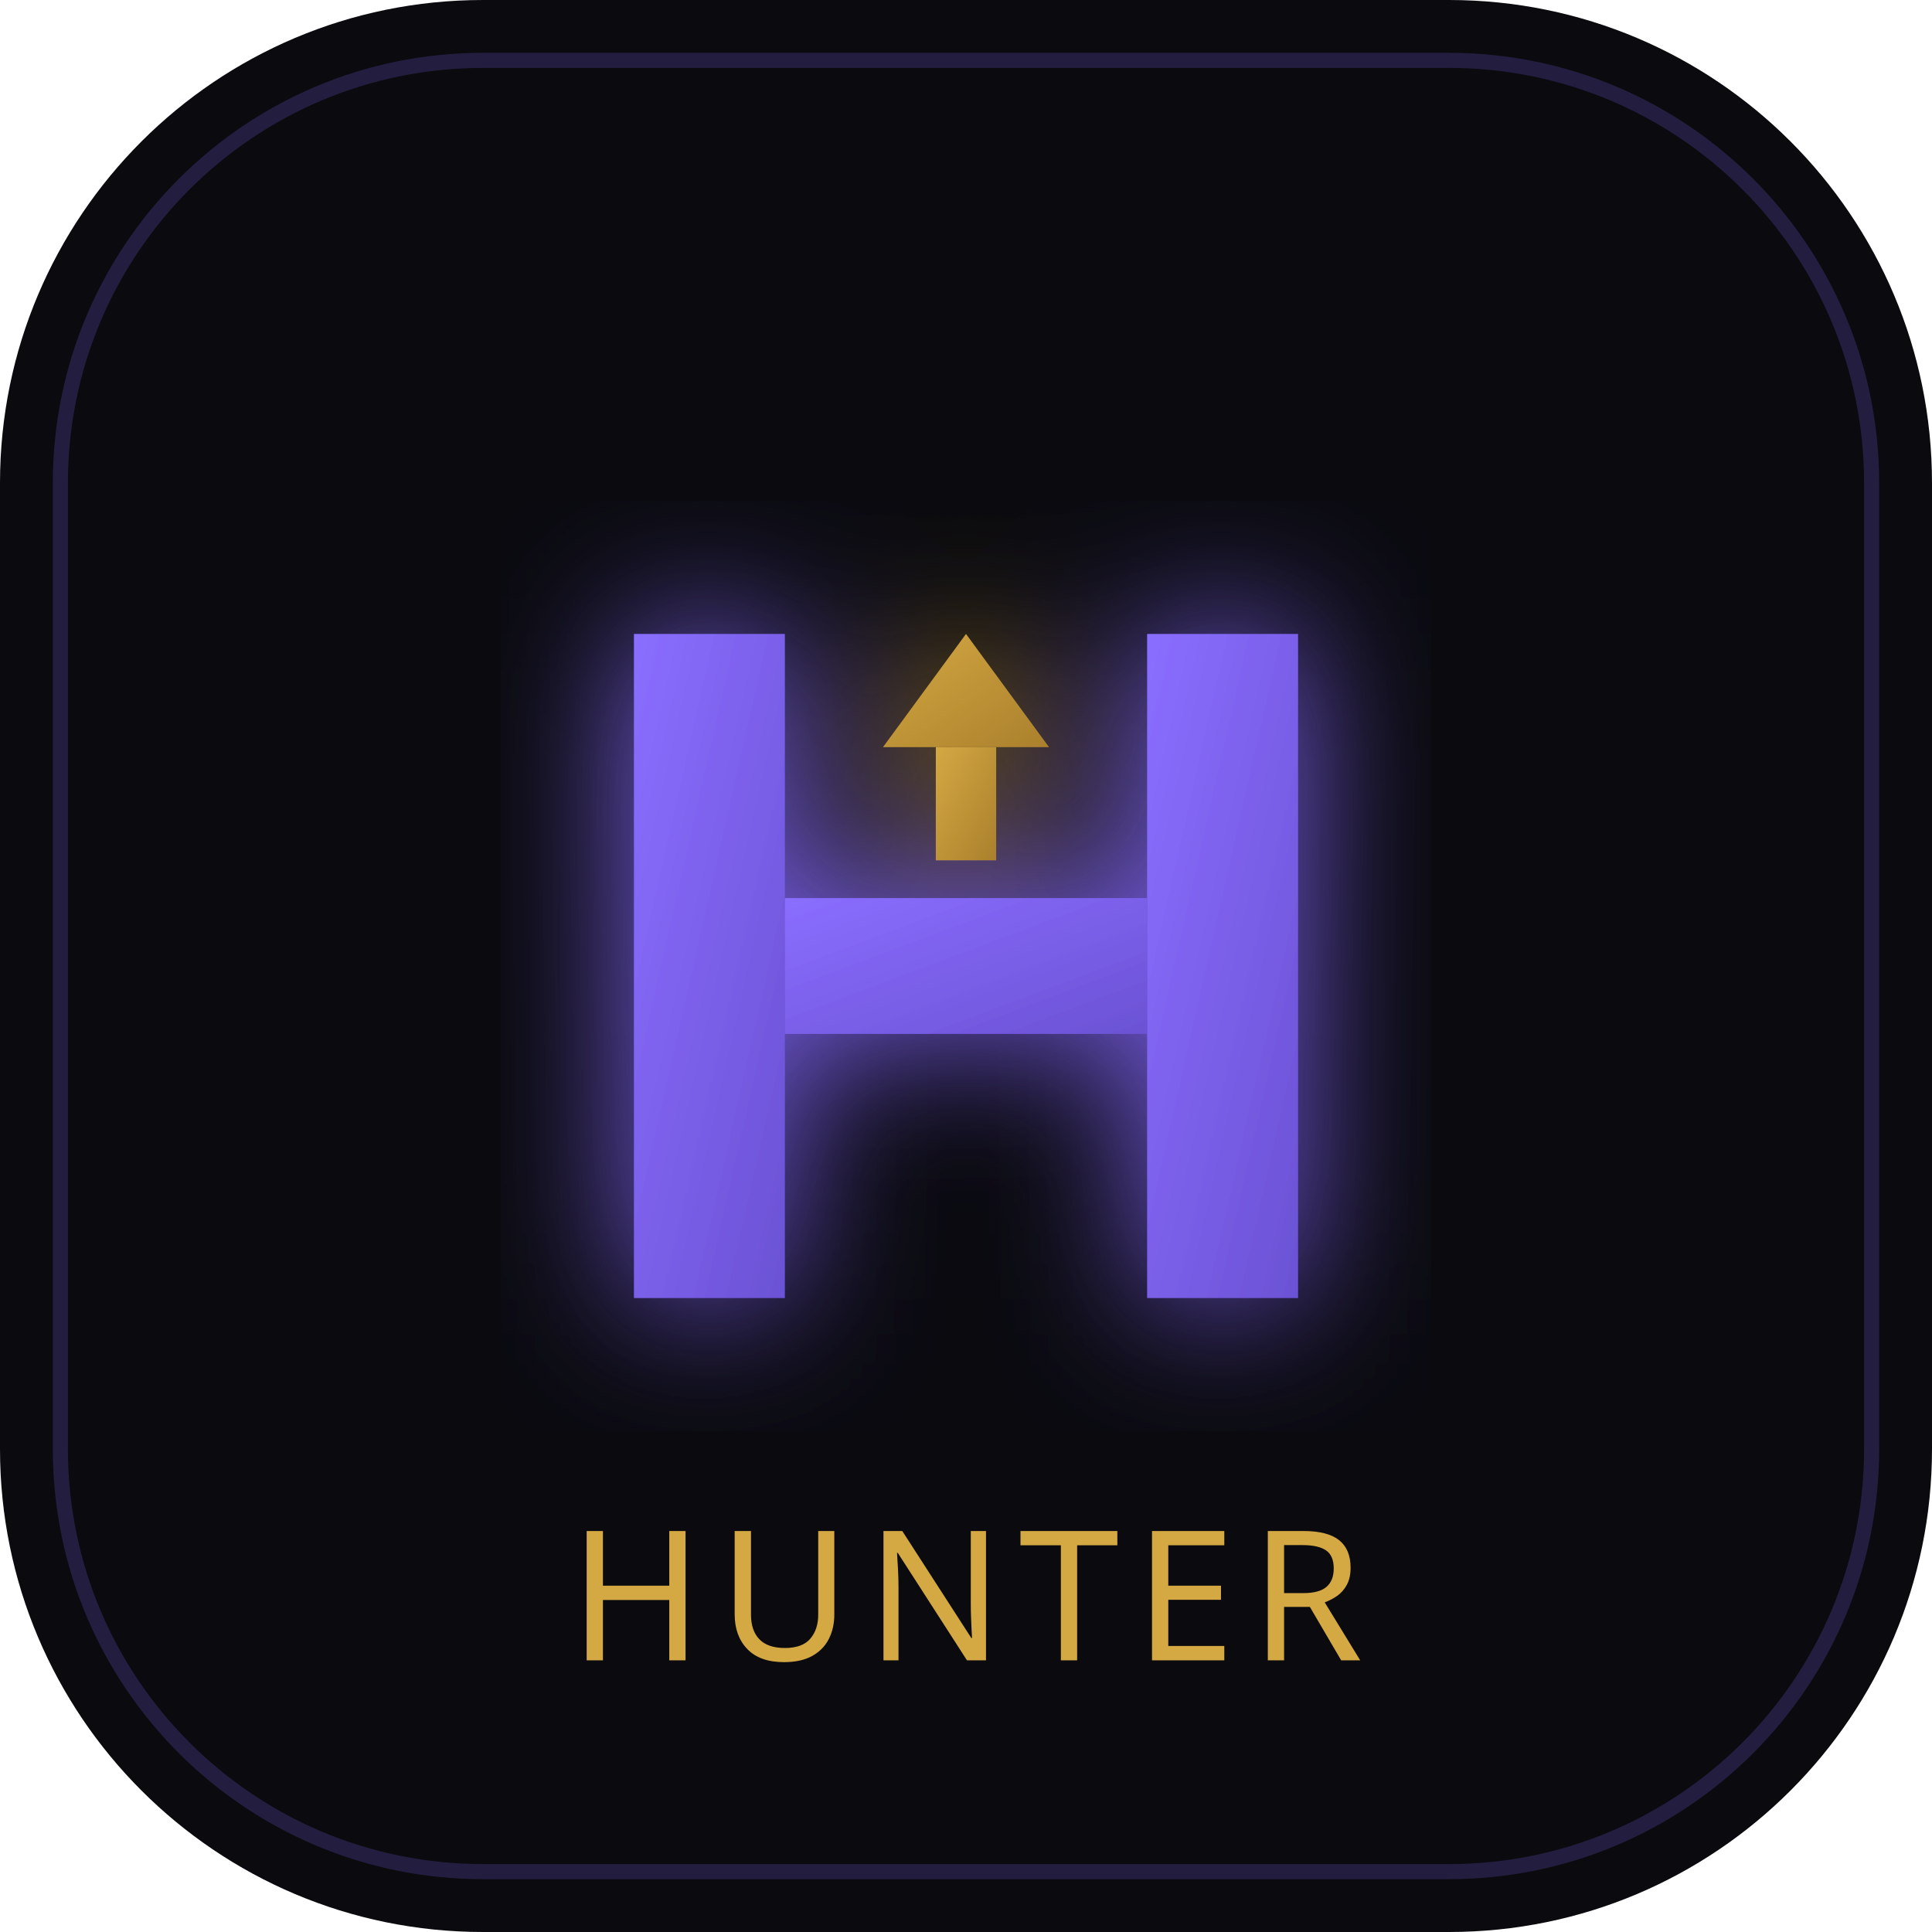
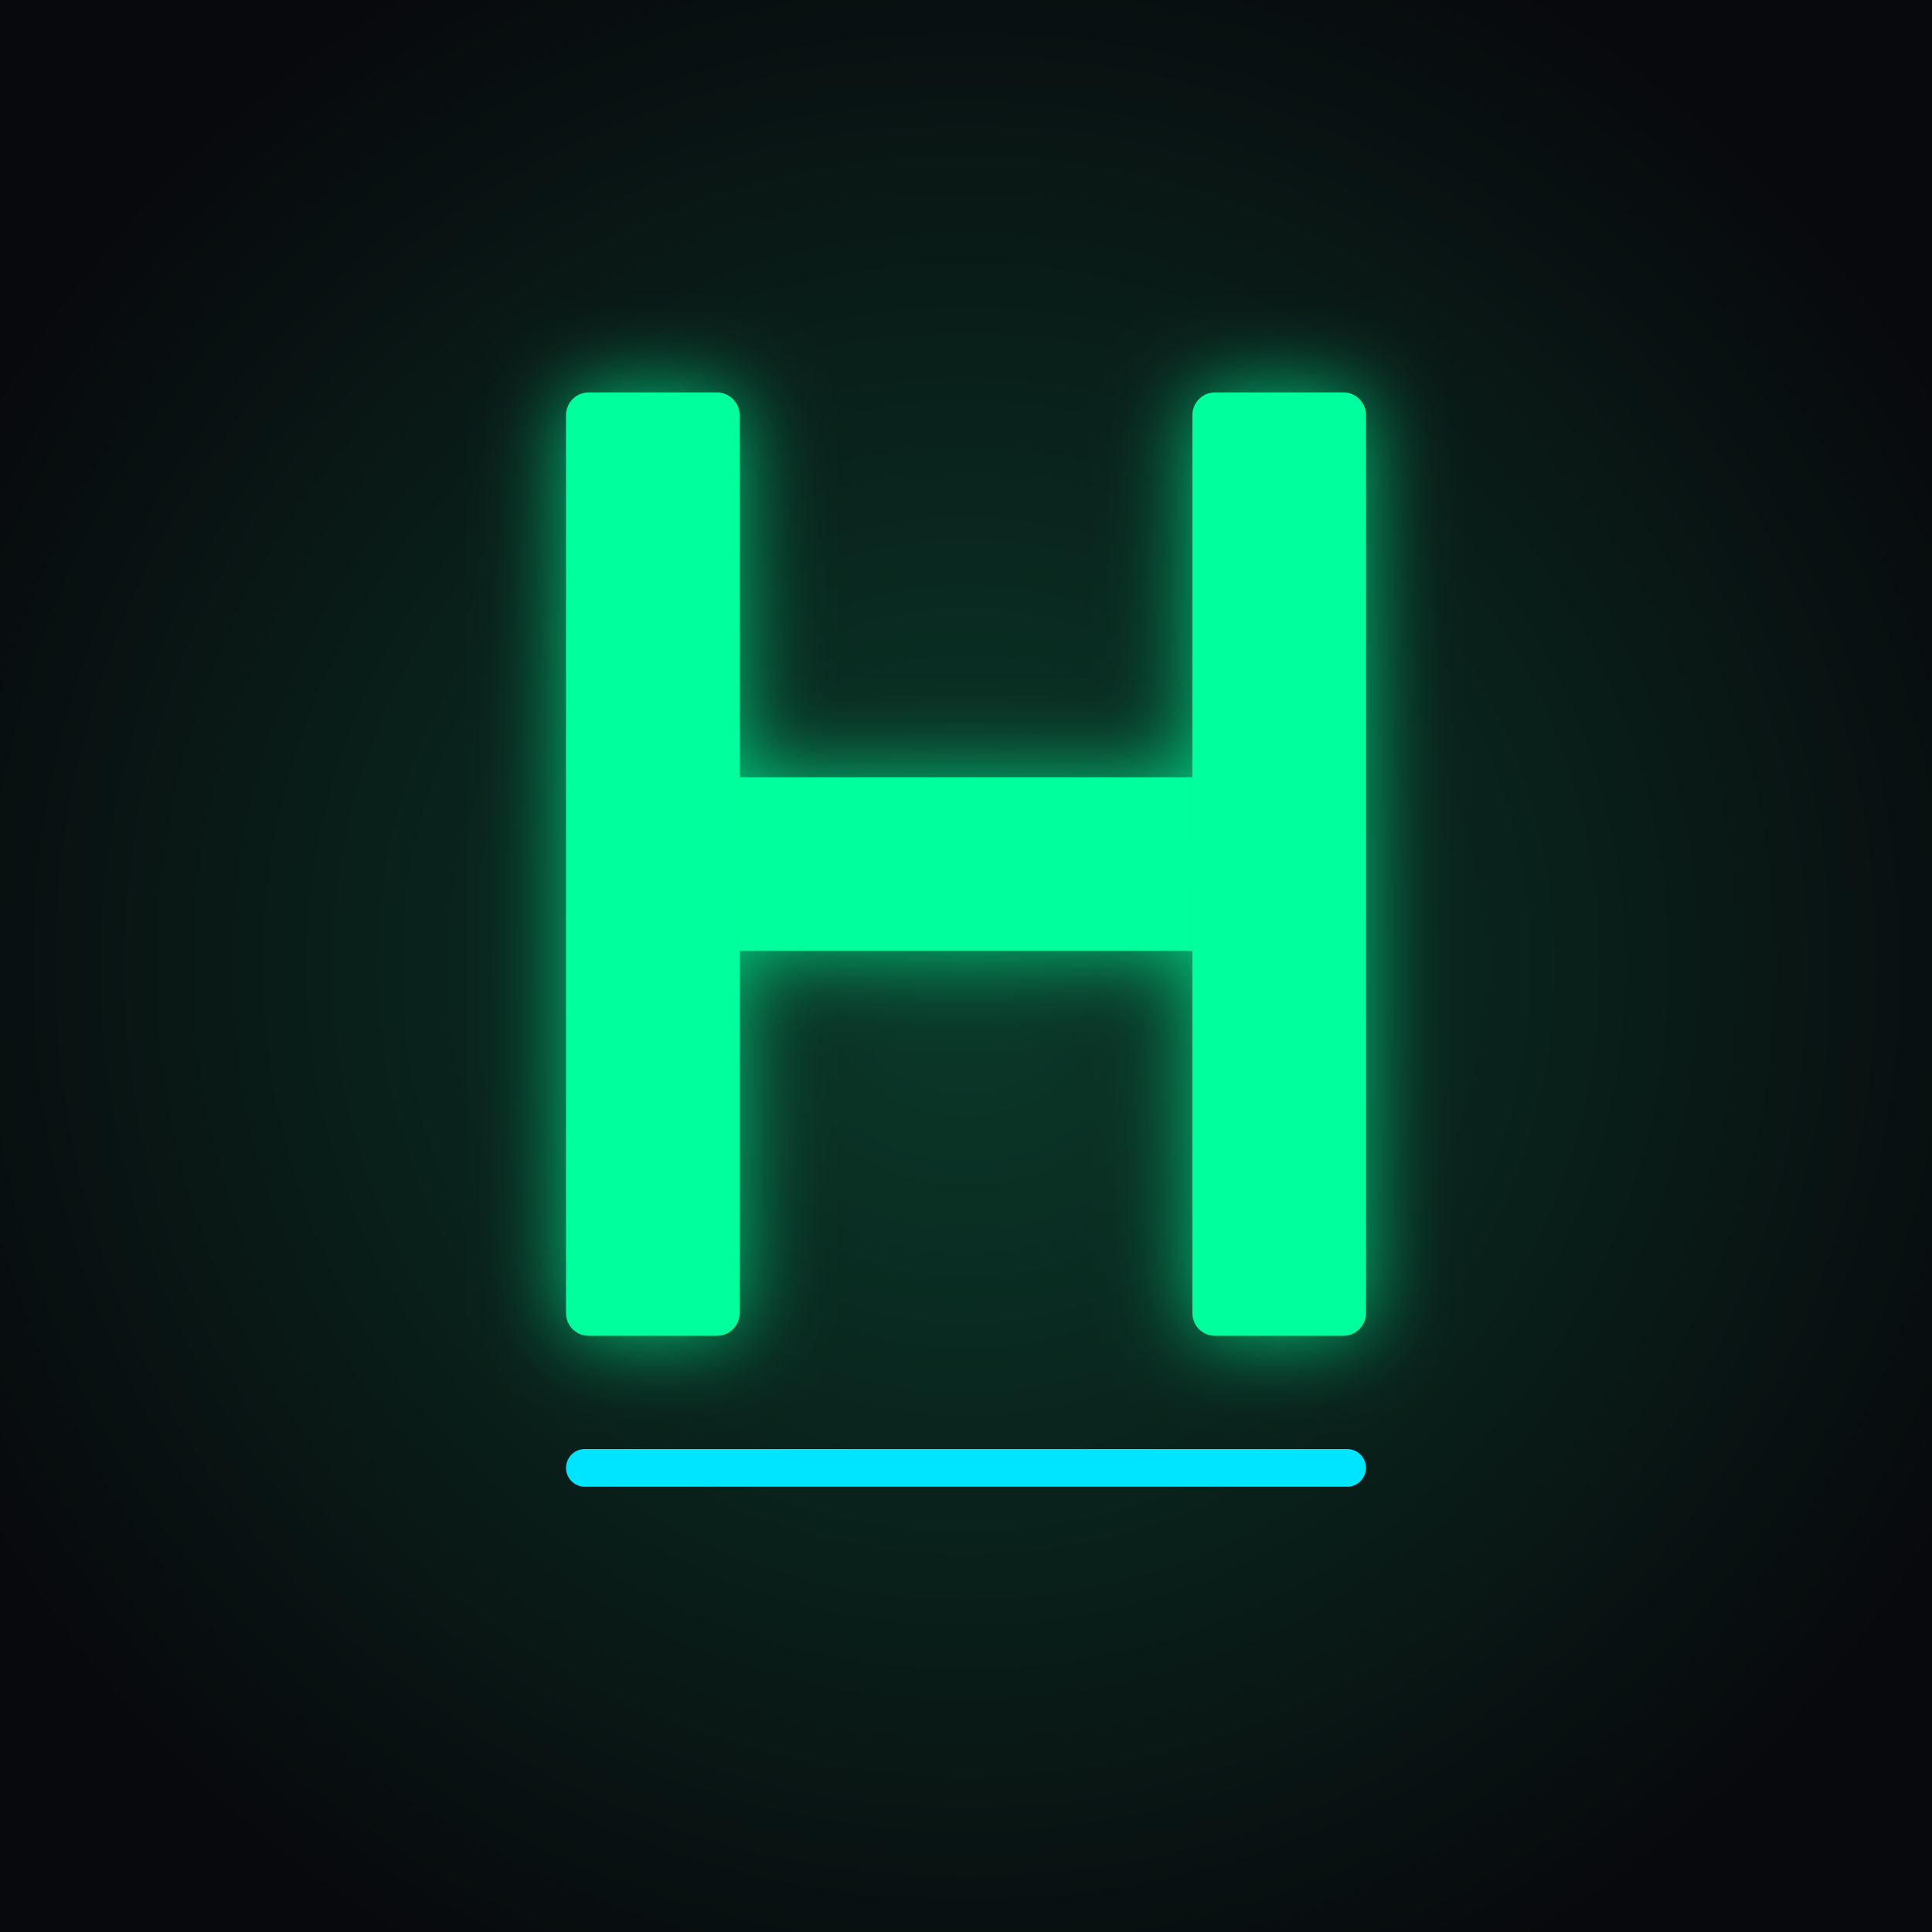
<svg xmlns="http://www.w3.org/2000/svg" viewBox="0 0 512 512" width="100%" height="100%">
  <defs>
-     <linearGradient id="violetGrad" x1="0%" y1="0%" x2="100%" y2="100%">
-       <stop offset="0%" stop-color="#8a6eff" />
-       <stop offset="100%" stop-color="#6b52d4" />
-     </linearGradient>
-     <linearGradient id="goldGrad" x1="0%" y1="0%" x2="100%" y2="100%">
-       <stop offset="0%" stop-color="#d4a843" />
-       <stop offset="100%" stop-color="#aa802c" />
-     </linearGradient>
-     <filter id="glow" x="-20%" y="-20%" width="140%" height="140%">
-       <feGaussianBlur stdDeviation="20" result="blur" />
-       <feComposite in="SourceGraphic" in2="blur" operator="over" />
+     <radialGradient id="bg" cx="50%" cy="50%" r="58%">
+       <stop offset="0%" stop-color="#0a3a2a" />
+       <stop offset="100%" stop-color="#08090c" />
+     </radialGradient>
+     <filter id="glow" x="-40%" y="-40%" width="180%" height="180%">
+       <feGaussianBlur stdDeviation="11" />
    </filter>
  </defs>
-   <rect width="512" height="512" rx="128" fill="#0a0a0f" />
-   <rect x="16" y="16" width="480" height="480" rx="112" fill="none" stroke="#8a6eff" stroke-width="4" stroke-opacity="0.2" />
-   <g transform="translate(128, 128)" filter="url(#glow)">
-     <path d="M 40 40 L 80 40 L 80 216 L 40 216 Z" fill="url(#violetGrad)" />
-     <path d="M 176 40 L 216 40 L 216 216 L 176 216 Z" fill="url(#violetGrad)" />
-     <path d="M 80 110 L 176 110 L 176 146 L 80 146 Z" fill="url(#violetGrad)" />
-     <path d="M 128 40 L 150 70 L 106 70 Z" fill="url(#goldGrad)" />
-     <path d="M 120 70 L 136 70 L 136 100 L 120 100 Z" fill="url(#goldGrad)" />
+   <rect width="512" height="512" fill="url(#bg)" />
+   <g filter="url(#glow)" fill="#00ff9d" opacity="0.75">
+     <rect x="150" y="104" width="46" height="250" rx="6" />
+     <rect x="316" y="104" width="46" height="250" rx="6" />
+     <rect x="196" y="206" width="120" height="46" />
  </g>
-   <text x="256" y="440" font-family="'Bebas Neue', sans-serif" font-size="48" fill="#d4a843" text-anchor="middle" letter-spacing="4">HUNTER</text>
+   <g fill="#00ff9d">
+     <rect x="150" y="104" width="46" height="250" rx="6" />
+     <rect x="316" y="104" width="46" height="250" rx="6" />
+     <rect x="196" y="206" width="120" height="46" />
+   </g>
+   <rect x="150" y="384" width="212" height="10" rx="5" fill="#00e5ff" />
</svg>
